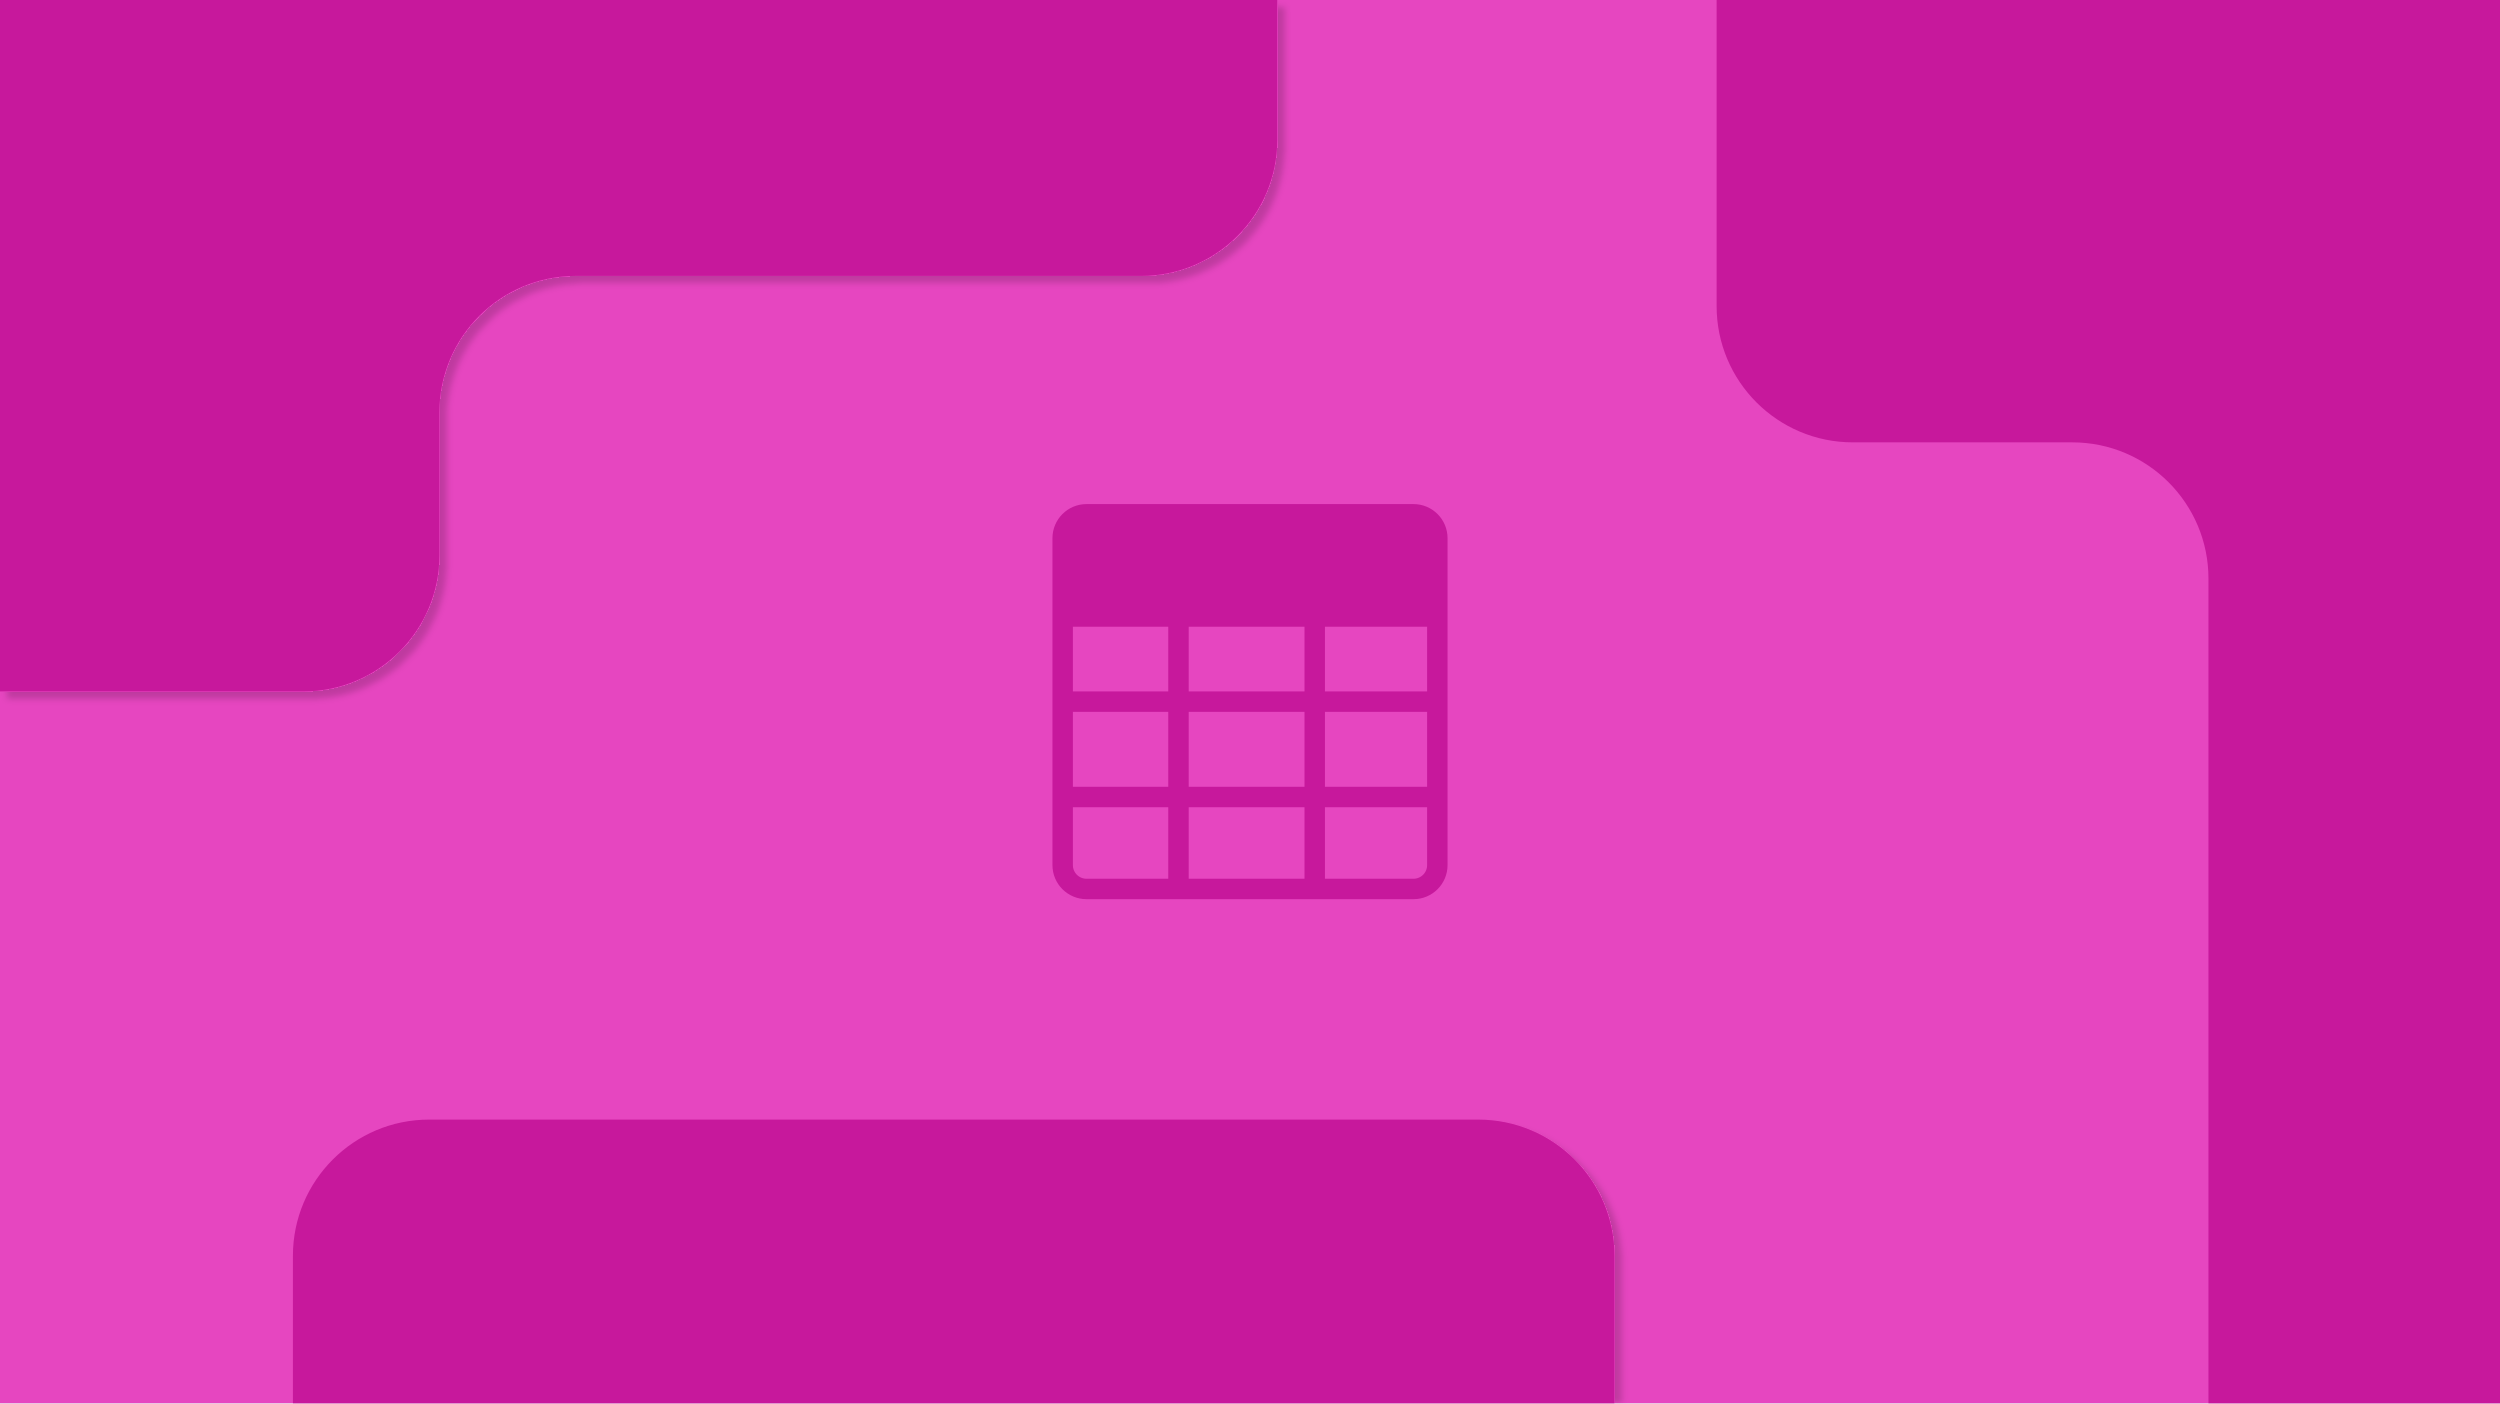
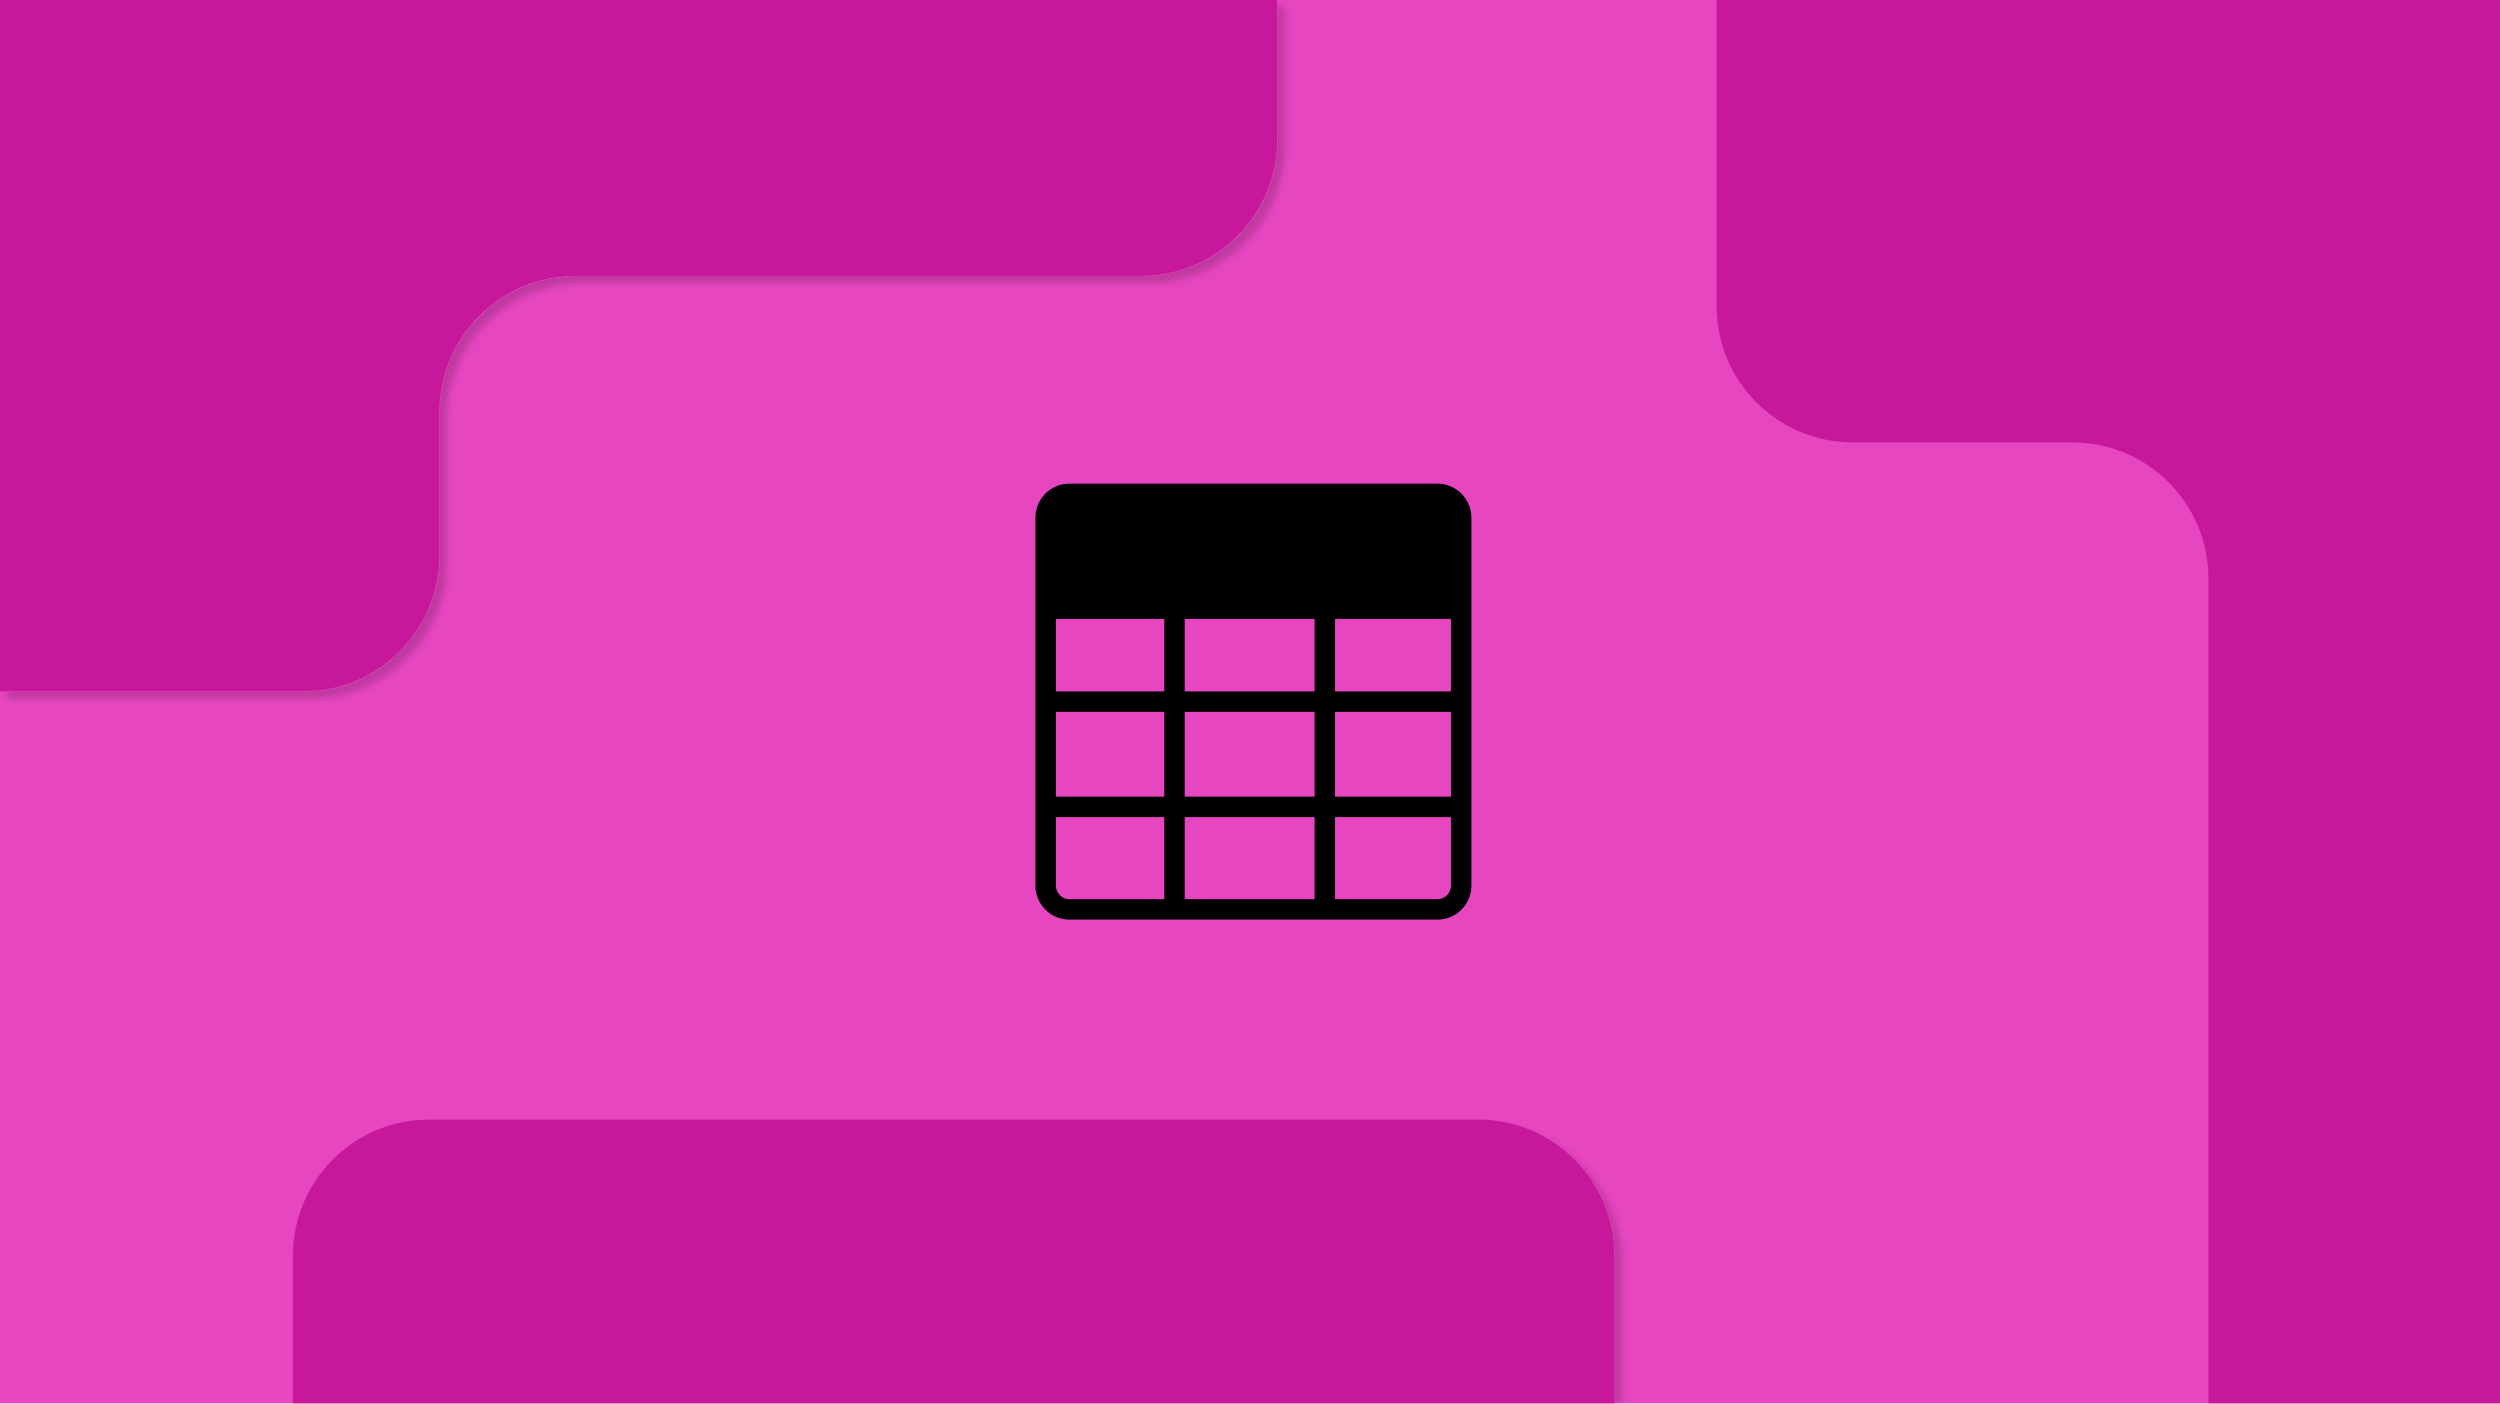
<svg xmlns="http://www.w3.org/2000/svg" width="367" height="206" viewBox="0 0 367 206" fill="none">
  <g clip-path="url(#clip0_3661_3850)">
    <rect width="367" height="206" fill="#E646C0" />
-     <rect x="156" y="75.5" width="55" height="55" rx="3.5" stroke="#C7189C" stroke-width="3" />
    <g filter="url(#filter0_d_3661_3850)">
      <path d="M237 184.356V344H-127V92H-92.926C-81.88 92 -72.926 100.954 -72.926 112V215.881C-72.926 226.927 -63.971 235.881 -52.926 235.881H23C34.046 235.881 43 226.927 43 215.881V184.356C43 173.311 51.954 164.356 63 164.356H217C228.046 164.356 237 173.311 237 184.356Z" fill="#C7189C" />
    </g>
    <path d="M324.202 84.938V228H394V-56H272C260.954 -56 252 -47.046 252 -36V44.938C252 55.983 260.954 64.938 272 64.938H304.202C315.248 64.938 324.202 73.892 324.202 84.938Z" fill="#C7189C" />
    <g filter="url(#filter1_d_3661_3850)">
      <path d="M187.5 20.5V-12H-39.5V101.5H44.5C55.546 101.5 64.5 92.546 64.5 81.5V60.5C64.5 49.454 73.454 40.5 84.5 40.5H167.5C178.546 40.5 187.5 31.546 187.5 20.5Z" fill="#C7189C" />
    </g>
-     <path d="M157 79C157 77.343 158.343 76 160 76H207C208.657 76 210 77.343 210 79V92H157V79Z" fill="#C7189C" />
-     <path d="M156 103H211" stroke="#C7189C" stroke-width="3" />
-     <path d="M156 117H211" stroke="#C7189C" stroke-width="3" />
-     <path d="M193 90L193 130.5M173 90L173 130.5" stroke="#C7189C" stroke-width="3" />
+     <rect x="153.5" y="72.5" width="61" height="61" rx="3.5" stroke="black" stroke-width="3" />
+     <path d="M154.759 76.207C154.759 74.55 156.102 73.207 157.759 73.207H210.241C211.898 73.207 213.241 74.55 213.241 76.207V90.862H154.759V76.207Z" fill="black" />
+     <path d="M153.655 103H214.345" stroke="black" stroke-width="3" />
+     <path d="M153.655 118.448H214.345" stroke="black" stroke-width="3" />
+     <path d="M194.483 88.655L194.483 133.345M172.414 88.655L172.414 133.345" stroke="black" stroke-width="3" />
  </g>
  <defs>
    <filter id="filter0_d_3661_3850" x="-127" y="92" width="366" height="254" filterUnits="userSpaceOnUse" color-interpolation-filters="sRGB">
      <feFlood flood-opacity="0" result="BackgroundImageFix" />
      <feColorMatrix in="SourceAlpha" type="matrix" values="0 0 0 0 0 0 0 0 0 0 0 0 0 0 0 0 0 0 127 0" result="hardAlpha" />
      <feOffset dx="1" dy="1" />
      <feGaussianBlur stdDeviation="0.5" />
      <feComposite in2="hardAlpha" operator="out" />
      <feColorMatrix type="matrix" values="0 0 0 0 0 0 0 0 0 0 0 0 0 0 0 0 0 0 0.17 0" />
      <feBlend mode="normal" in2="BackgroundImageFix" result="effect1_dropShadow_3661_3850" />
      <feBlend mode="normal" in="SourceGraphic" in2="effect1_dropShadow_3661_3850" result="shape" />
    </filter>
    <filter id="filter1_d_3661_3850" x="-39.5" y="-12" width="229" height="115.5" filterUnits="userSpaceOnUse" color-interpolation-filters="sRGB">
      <feFlood flood-opacity="0" result="BackgroundImageFix" />
      <feColorMatrix in="SourceAlpha" type="matrix" values="0 0 0 0 0 0 0 0 0 0 0 0 0 0 0 0 0 0 127 0" result="hardAlpha" />
      <feOffset dx="1" dy="1" />
      <feGaussianBlur stdDeviation="0.5" />
      <feComposite in2="hardAlpha" operator="out" />
      <feColorMatrix type="matrix" values="0 0 0 0 0 0 0 0 0 0 0 0 0 0 0 0 0 0 0.17 0" />
      <feBlend mode="normal" in2="BackgroundImageFix" result="effect1_dropShadow_3661_3850" />
      <feBlend mode="normal" in="SourceGraphic" in2="effect1_dropShadow_3661_3850" result="shape" />
    </filter>
    <clipPath id="clip0_3661_3850">
      <rect width="367" height="206" fill="white" />
    </clipPath>
  </defs>
</svg>
